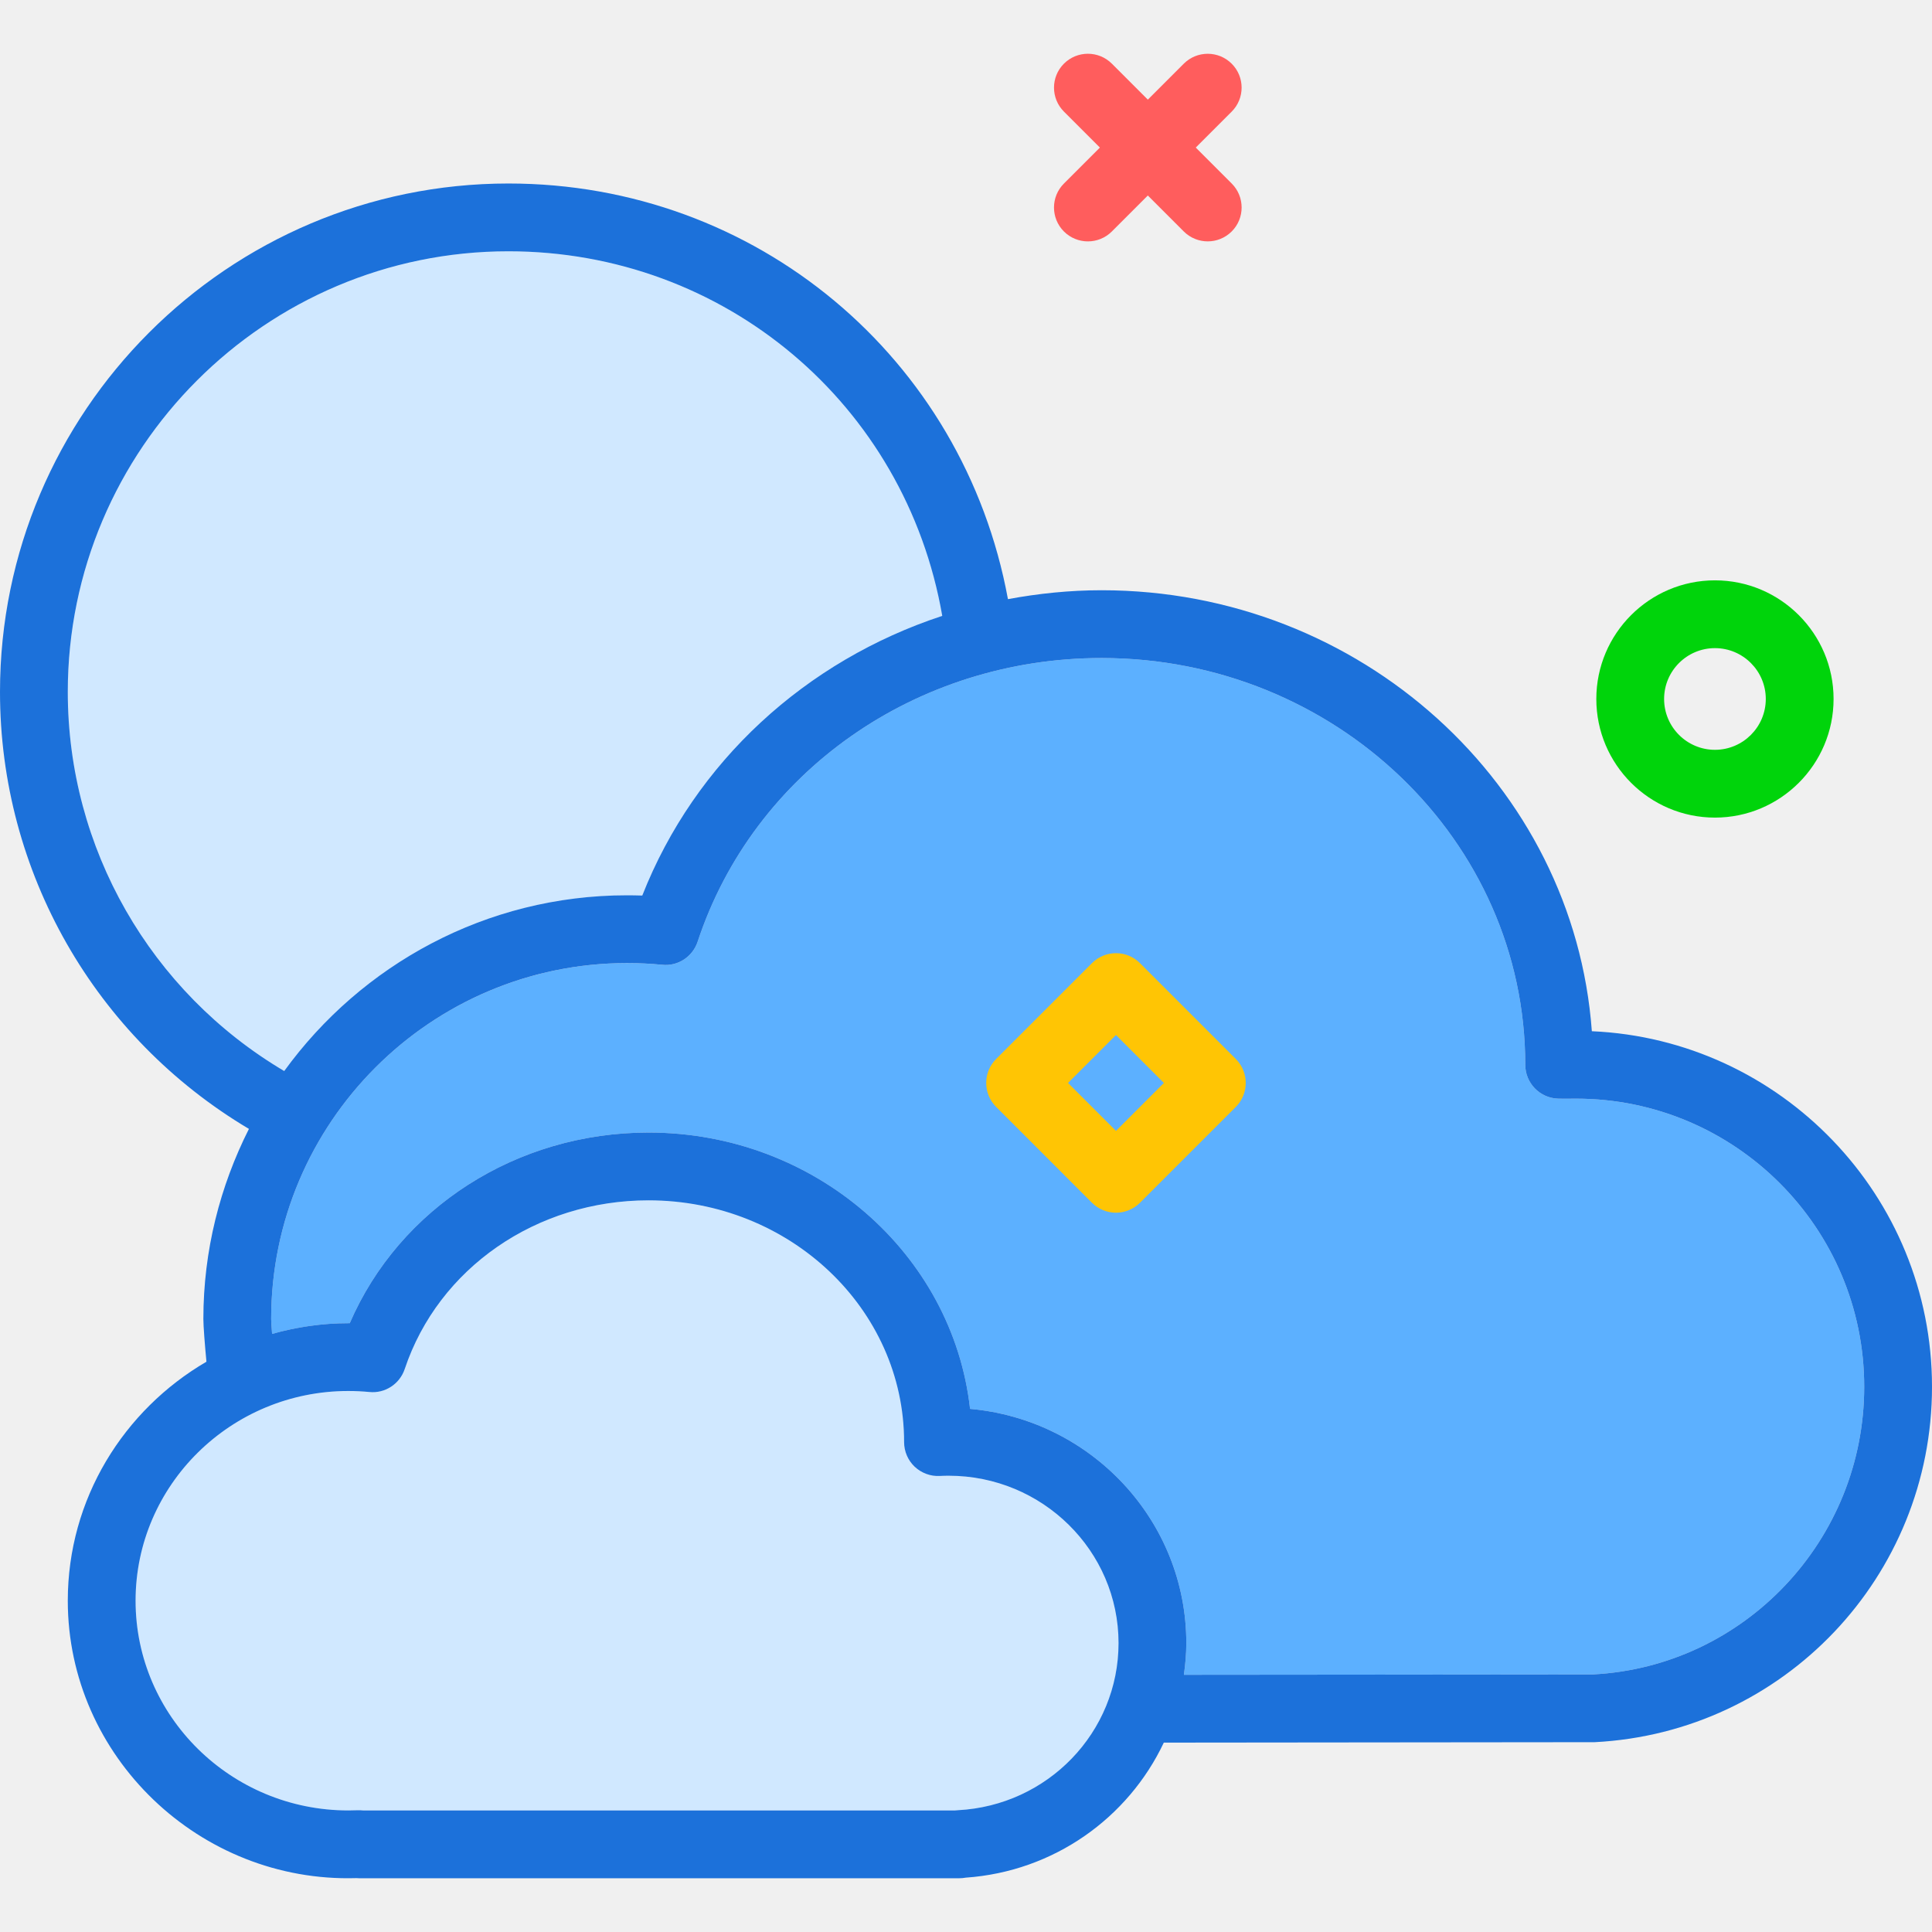
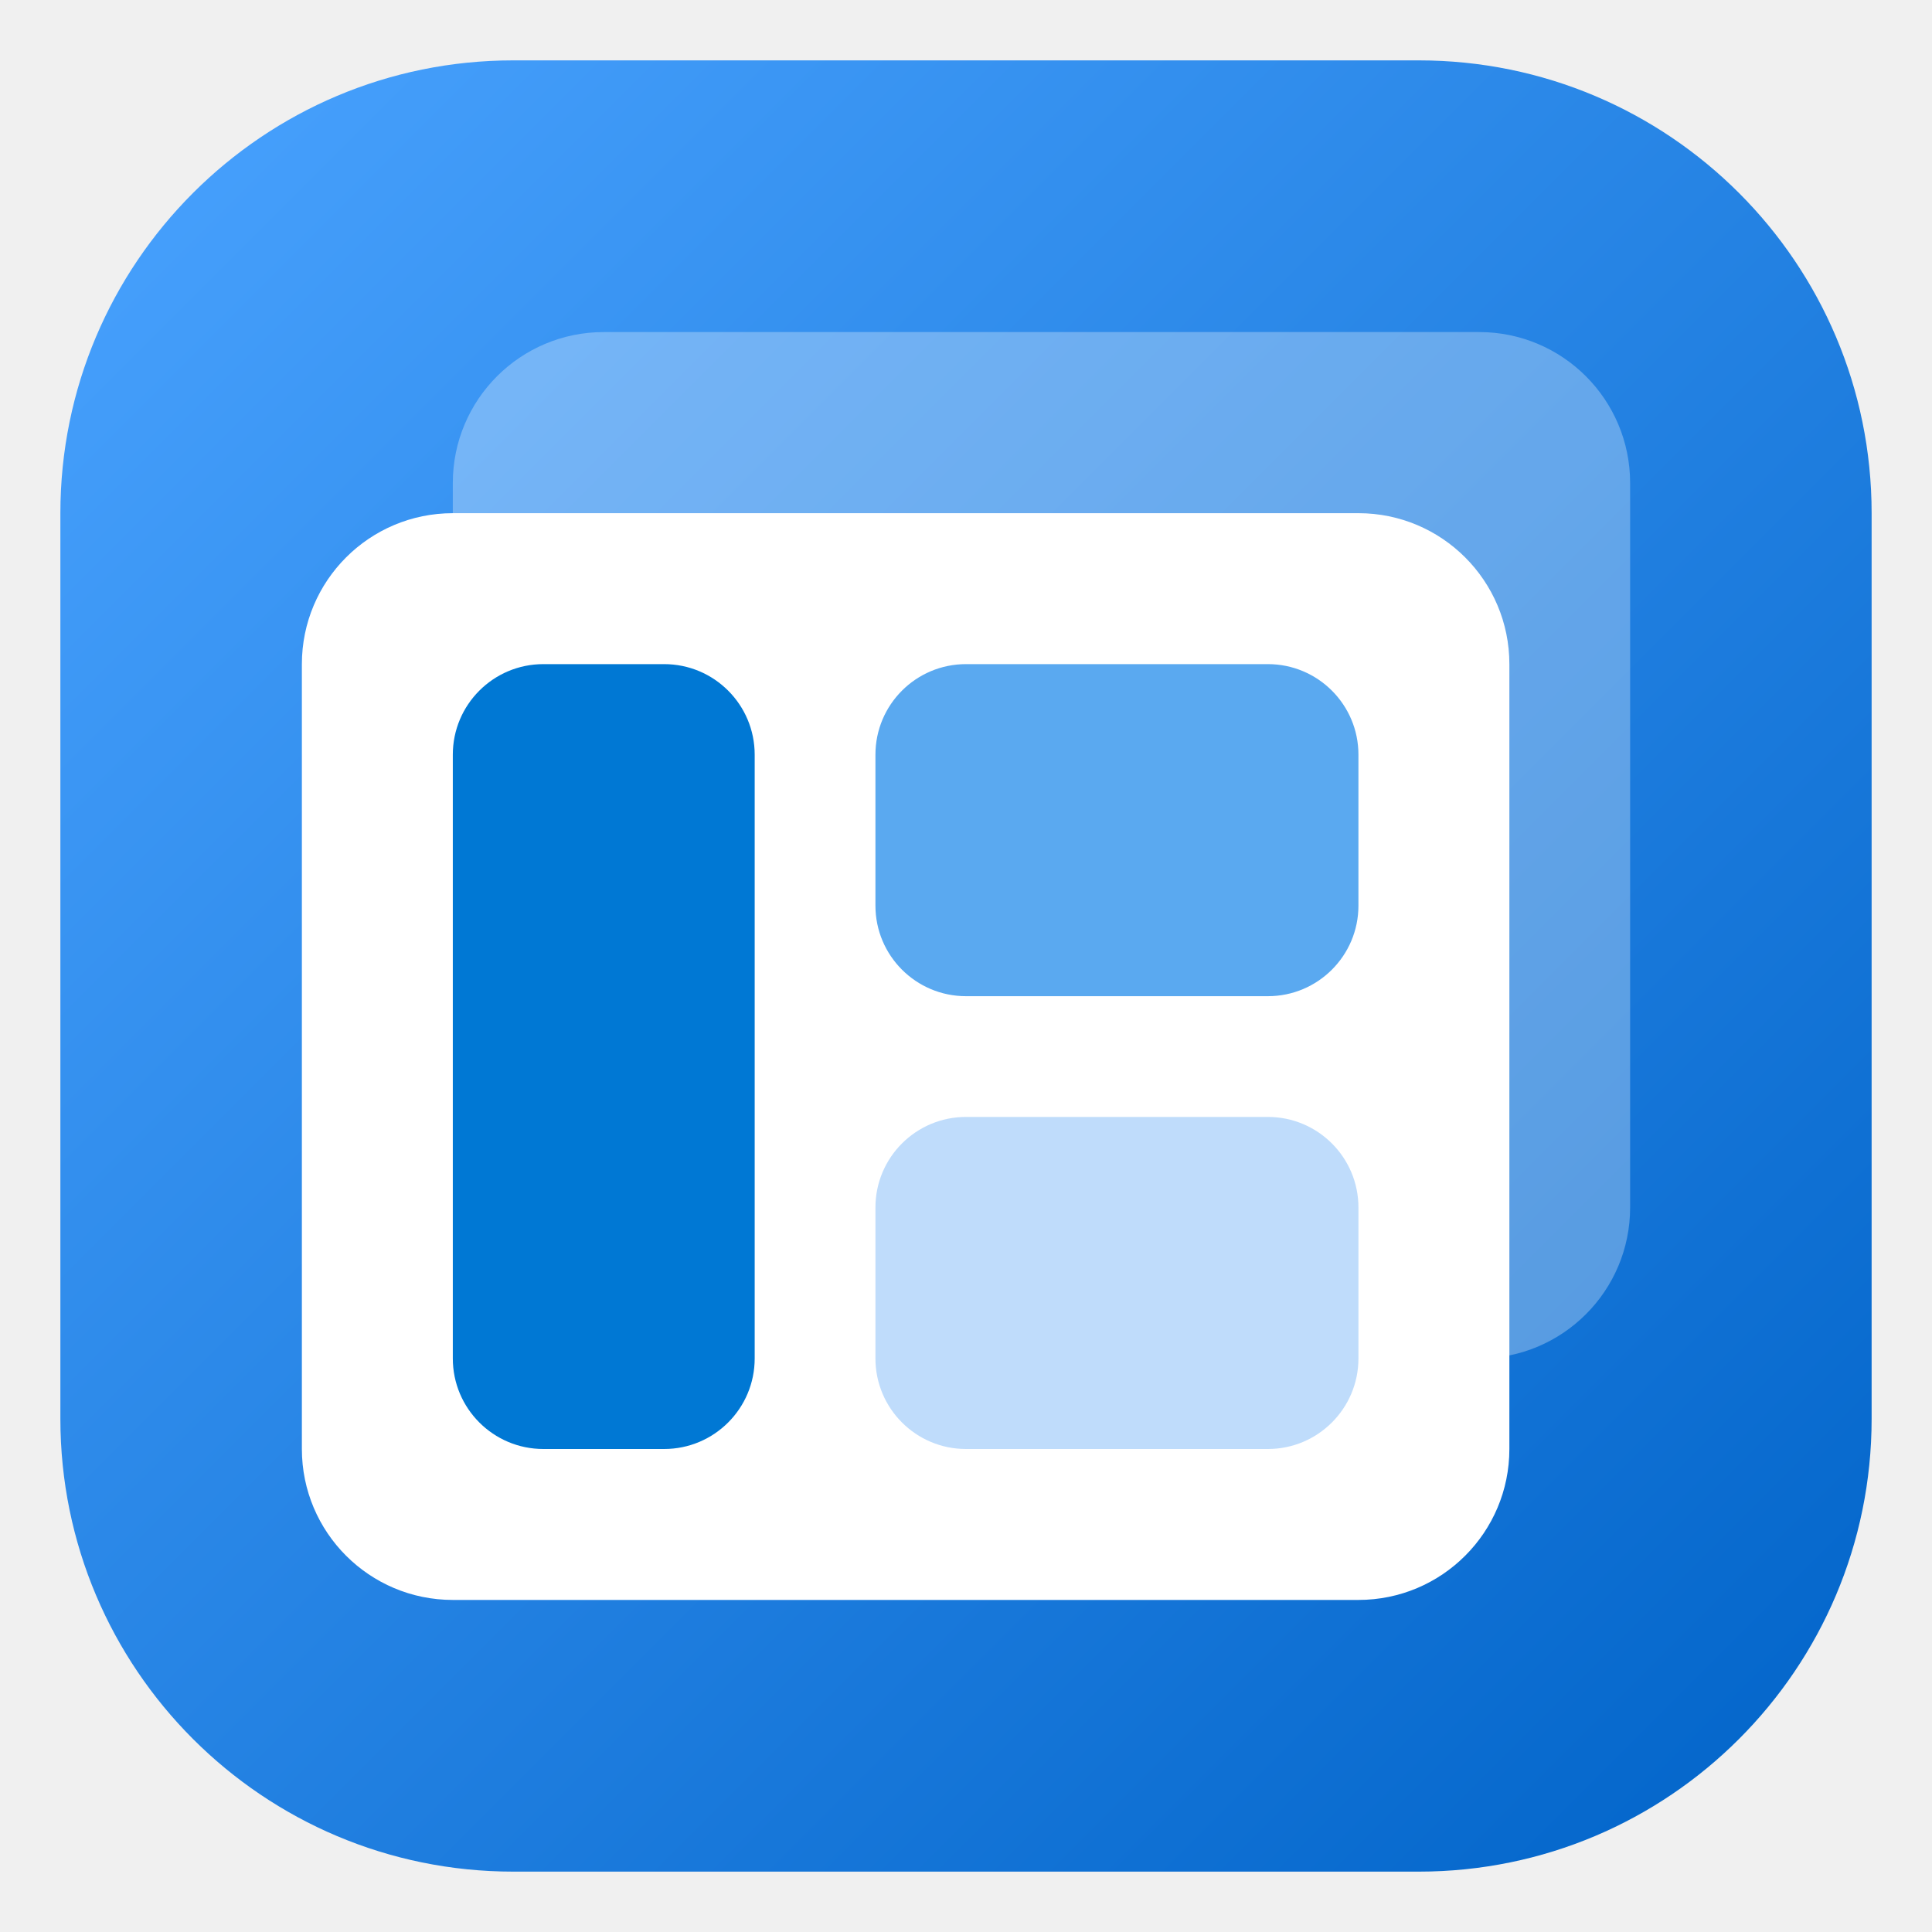
- <svg xmlns="http://www.w3.org/2000/svg" version="1.1" id="cloudyday" viewBox="0 0 228 215.313" enable-background="new 0 0 228 215.313" xml:space="preserve" width="18" height="18">
-   <g>
-     <path fill="#D0E8FF" d="M74,99.312c0.602,0,1.199,0.01,1.795,0.031c6.232-15.83,19.337-27.725,35.402-33.006   C106.862,41.359,85.49,23.312,60,23.312c-28.674,0-52,23.326-52,52c0,18.448,9.744,35.386,25.541,44.74   C42.635,107.513,57.361,99.312,74,99.312z" />
-     <path fill="#D0E8FF" d="M111.959,167.812c-0.355,0-0.709,0.01-1.06,0.027c-1.072,0.062-2.164-0.34-2.961-1.094   c-0.795-0.756-1.244-1.805-1.244-2.9c0-15.748-13.531-28.533-30.162-28.533c-13.227,0-24.789,8-28.77,19.906   c-0.592,1.77-2.326,2.908-4.18,2.713c-0.816-0.078-1.645-0.119-2.481-0.119   c-13.842,0-25.102,11.104-25.102,24.75s11.26,24.75,25.102,24.75c0.371,0,0.74-0.008,1.107-0.023   c0.215-0.006,0.426,0,0.633,0.023h69.877c0.096-0.012,0.193-0.021,0.293-0.025   c10.648-0.543,18.988-9.207,18.988-19.725C132,176.671,123.01,167.812,111.959,167.812z" />
-     <path fill="#5CB0FF" d="M186,123.312l-0.637,0.004c-0.498,0.004-0.982,0.01-1.469-0.006   c-2.168-0.057-3.894-1.83-3.894-3.998c0-26.467-22.43-48-50-48c-21.9,0-41.057,13.453-47.67,33.475   c-0.588,1.779-2.34,2.932-4.189,2.727c-1.361-0.133-2.744-0.201-4.141-0.201c-23.158,0-42,18.842-42,42   c0.001,0.207,0.04,0.867,0.107,1.761c2.865-0.802,5.874-1.261,8.994-1.261c0.057,0,0.113,0,0.172,0   c5.865-13.576,19.66-22.5,35.258-22.5c19.67,0,35.912,14.307,37.947,32.611   C128.764,161.189,140,173.101,140,187.562c0,1.272-0.116,2.515-0.284,3.743l48.266-0.043   C205.848,190.335,220,175.421,220,157.312C220,138.564,204.748,123.312,186,123.312z" />
-     <path fill="#1C71DA" d="M187.857,115.353c-2.111-29.039-27.254-52.041-57.857-52.041c-3.77,0-7.457,0.385-11.05,1.051   C113.707,35.852,89.202,15.312,60,15.312c-33.084,0-60,26.916-60,60c0,21.251,11.206,40.764,29.377,51.568   C25.967,133.636,24,141.241,24,149.312c0,0.838,0.175,3.079,0.363,5.044C14.59,160.056,8,170.549,8,182.562   c0,18.369,15.557,33.287,34.041,32.736c0.107,0.01,0.217,0.014,0.326,0.014h70.857   c0.248,0,0.492-0.023,0.731-0.068c10.438-0.727,19.2-7.073,23.389-15.937l50.848-0.051   C210.514,198.107,228,179.683,228,157.312C228,134.774,210.158,116.327,187.857,115.353z M8,75.312   c0-28.674,23.326-52,52-52c25.49,0,46.862,18.048,51.197,43.025c-16.065,5.281-29.17,17.176-35.402,33.006   c-0.596-0.021-1.193-0.031-1.795-0.031c-16.639,0-31.365,8.201-40.459,20.74C17.744,110.697,8,93.759,8,75.312z    M113.012,207.286c-0.1,0.004-0.197,0.014-0.293,0.025h-69.877c-0.207-0.023-0.418-0.029-0.633-0.023   c-0.367,0.016-0.736,0.023-1.107,0.023c-13.842,0-25.102-11.104-25.102-24.75s11.26-24.75,25.102-24.75   c0.836,0,1.664,0.041,2.481,0.119c1.853,0.195,3.588-0.943,4.18-2.713c3.981-11.906,15.543-19.906,28.77-19.906   c16.631,0,30.162,12.785,30.162,28.533c0,1.096,0.449,2.144,1.244,2.9c0.797,0.754,1.889,1.156,2.961,1.094   c0.352-0.018,0.705-0.027,1.06-0.027c11.051,0,20.041,8.859,20.041,19.75   C132,198.079,123.66,206.743,113.012,207.286z M187.982,191.261l-48.266,0.043   c0.168-1.228,0.284-2.471,0.284-3.743c0-14.461-11.236-26.373-25.521-27.639   c-2.035-18.305-18.277-32.611-37.947-32.611c-15.598,0-29.393,8.924-35.258,22.5c-0.059,0-0.115,0-0.172,0   c-3.121,0-6.13,0.459-8.994,1.261c-0.067-0.894-0.106-1.554-0.107-1.761c0-23.158,18.842-42,42-42   c1.397,0,2.779,0.068,4.141,0.201c1.85,0.205,3.602-0.947,4.189-2.727C88.943,84.765,108.1,71.312,130,71.312   c27.57,0,50,21.533,50,48c0,2.168,1.727,3.941,3.894,3.998c0.486,0.016,0.971,0.01,1.469,0.006L186,123.312   c18.748,0,34,15.252,34,34C220,175.421,205.848,190.335,187.982,191.261z" />
-   </g>
-   <path fill="#FF5D5D" d="M128.385,22.144c-1.024,0-2.047-0.391-2.829-1.171c-1.562-1.562-1.562-4.095,0-5.657  l14.142-14.142c1.562-1.562,4.095-1.562,5.657,0c1.562,1.562,1.562,4.095,0,5.657L131.214,20.972  C130.433,21.753,129.409,22.144,128.385,22.144z" />
-   <path fill="#FF5D5D" d="M142.528,22.142c-1.024,0-2.047-0.391-2.829-1.171L125.557,6.828  c-1.562-1.562-1.562-4.095,0-5.657c1.562-1.562,4.095-1.562,5.657,0l14.142,14.142c1.562,1.562,1.562,4.095,0,5.657  C144.575,21.751,143.551,22.142,142.528,22.142z" />
-   <path fill="#00D40B" d="M202.385,90.144c-7.72,0-14-6.28-14-14s6.28-14,14-14s14,6.28,14,14  S210.105,90.144,202.385,90.144z M202.385,70.144c-3.309,0-6,2.691-6,6s2.691,6,6,6s6-2.691,6-6  S205.694,70.144,202.385,70.144z" />
-   <path fill="#FFC504" d="M131.699,136.771L131.699,136.771c-1.061,0-2.078-0.421-2.829-1.172l-11.313-11.314  c-1.562-1.562-1.562-4.094,0-5.657l11.313-11.313c1.562-1.562,4.095-1.562,5.657,0l11.314,11.313  c0.75,0.75,1.172,1.768,1.172,2.829s-0.421,2.078-1.171,2.829l-11.314,11.314  C133.777,136.35,132.76,136.771,131.699,136.771z M126.042,121.457l5.657,5.657l5.657-5.657l-5.657-5.657  L126.042,121.457z" />
+ <svg xmlns="http://www.w3.org/2000/svg" width="18" height="18" viewBox="0 0 64 64">
+   <defs>
+     <linearGradient id="logo_bg" x1="0" y1="0" x2="1" y2="1">
+       <stop offset="0" stop-color="#4AA3FF" />
+       <stop offset="1" stop-color="#0063C8" />
+     </linearGradient>
+   </defs>
+   <rect x="2" y="2" width="60" height="60" rx="15" fill="url(#logo_bg)" />
+   <rect x="15" y="11" width="39" height="34" rx="5" fill="#FFFFFF" fill-opacity="0.30" />
+   <rect x="10" y="17" width="40" height="36" rx="5" fill="#FFFFFF" />
+   <rect x="15" y="22" width="10" height="26" rx="3" fill="#0078D4" />
+   <rect x="29" y="22" width="16" height="11" rx="3" fill="#5AA9F0" />
+   <rect x="29" y="37" width="16" height="11" rx="3" fill="#BFDCFB" />
</svg>
